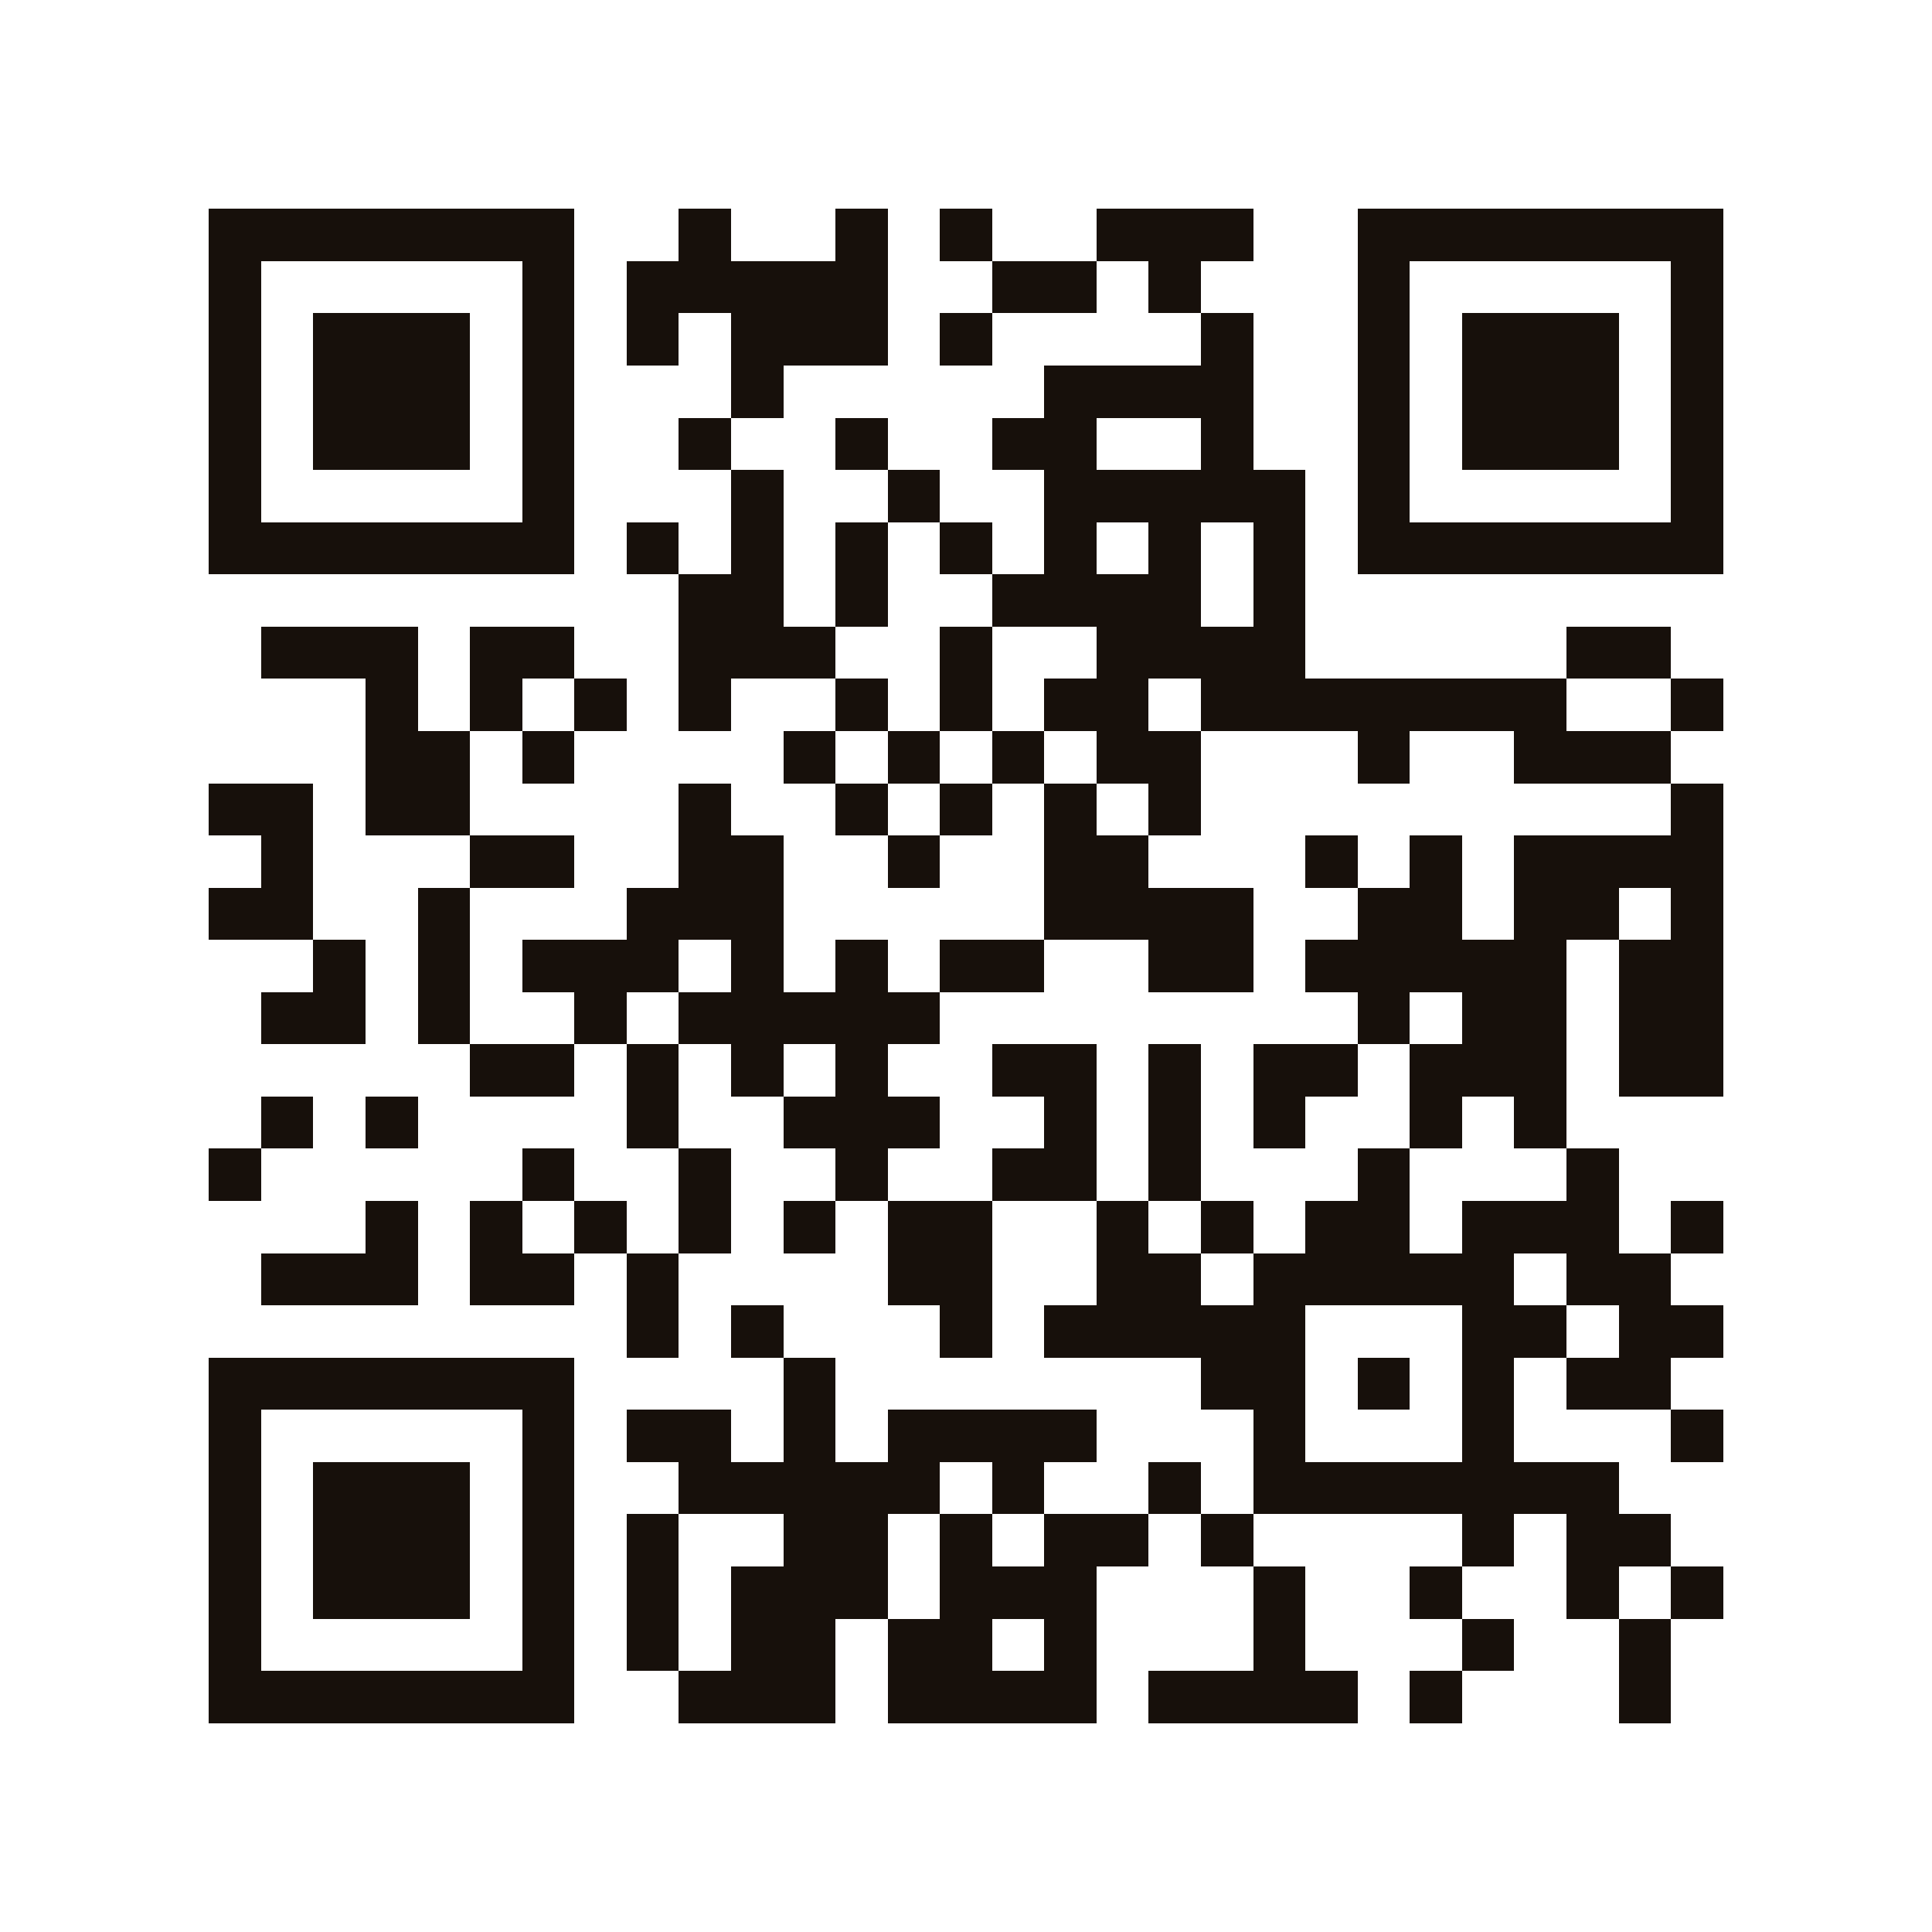
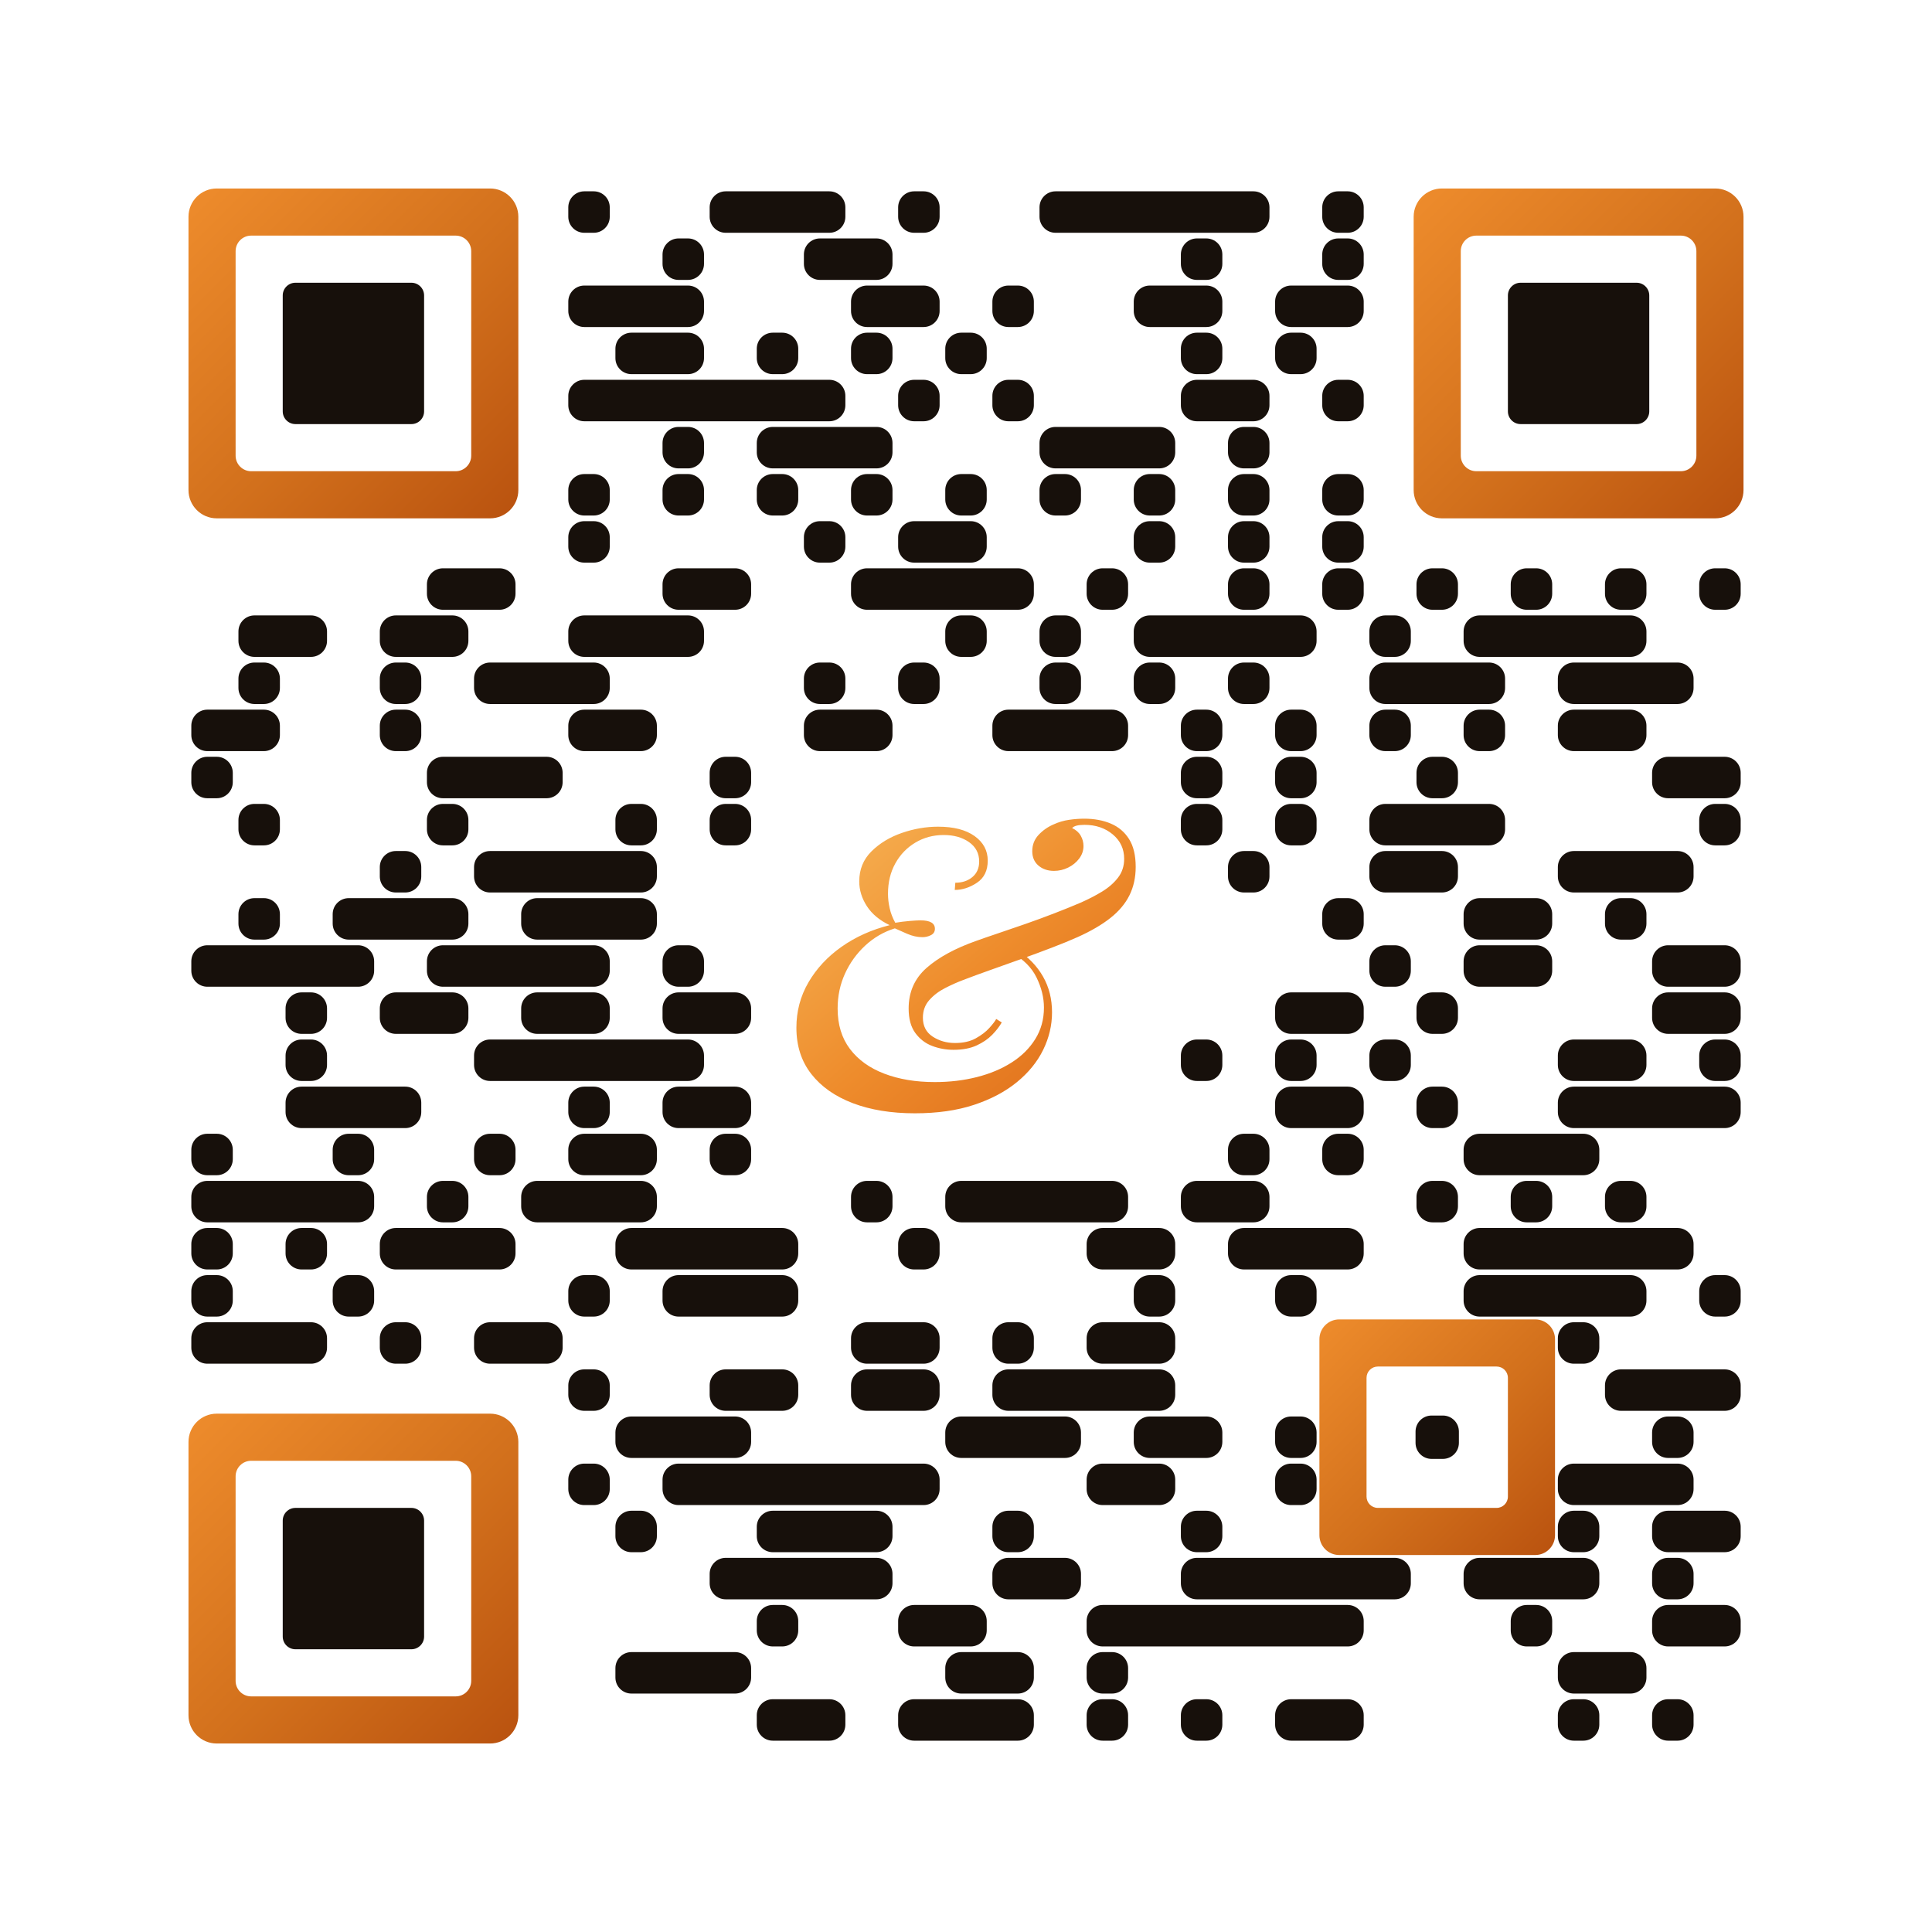
- <svg xmlns="http://www.w3.org/2000/svg" viewBox="0 0 37 37" shape-rendering="crispEdges">
-   <rect width="100%" height="100%" fill="#fff" />
-   <path fill="#17100B" d="M4 4h1v1h-1zM5 4h1v1h-1zM6 4h1v1h-1zM7 4h1v1h-1zM8 4h1v1h-1zM9 4h1v1h-1zM10 4h1v1h-1zM13 4h1v1h-1zM16 4h1v1h-1zM18 4h1v1h-1zM21 4h1v1h-1zM22 4h1v1h-1zM23 4h1v1h-1zM26 4h1v1h-1zM27 4h1v1h-1zM28 4h1v1h-1zM29 4h1v1h-1zM30 4h1v1h-1zM31 4h1v1h-1zM32 4h1v1h-1zM4 5h1v1h-1zM10 5h1v1h-1zM12 5h1v1h-1zM13 5h1v1h-1zM14 5h1v1h-1zM15 5h1v1h-1zM16 5h1v1h-1zM19 5h1v1h-1zM20 5h1v1h-1zM22 5h1v1h-1zM26 5h1v1h-1zM32 5h1v1h-1zM4 6h1v1h-1zM6 6h1v1h-1zM7 6h1v1h-1zM8 6h1v1h-1zM10 6h1v1h-1zM12 6h1v1h-1zM14 6h1v1h-1zM15 6h1v1h-1zM16 6h1v1h-1zM18 6h1v1h-1zM23 6h1v1h-1zM26 6h1v1h-1zM28 6h1v1h-1zM29 6h1v1h-1zM30 6h1v1h-1zM32 6h1v1h-1zM4 7h1v1h-1zM6 7h1v1h-1zM7 7h1v1h-1zM8 7h1v1h-1zM10 7h1v1h-1zM14 7h1v1h-1zM20 7h1v1h-1zM21 7h1v1h-1zM22 7h1v1h-1zM23 7h1v1h-1zM26 7h1v1h-1zM28 7h1v1h-1zM29 7h1v1h-1zM30 7h1v1h-1zM32 7h1v1h-1zM4 8h1v1h-1zM6 8h1v1h-1zM7 8h1v1h-1zM8 8h1v1h-1zM10 8h1v1h-1zM13 8h1v1h-1zM16 8h1v1h-1zM19 8h1v1h-1zM20 8h1v1h-1zM23 8h1v1h-1zM26 8h1v1h-1zM28 8h1v1h-1zM29 8h1v1h-1zM30 8h1v1h-1zM32 8h1v1h-1zM4 9h1v1h-1zM10 9h1v1h-1zM14 9h1v1h-1zM17 9h1v1h-1zM20 9h1v1h-1zM21 9h1v1h-1zM22 9h1v1h-1zM23 9h1v1h-1zM24 9h1v1h-1zM26 9h1v1h-1zM32 9h1v1h-1zM4 10h1v1h-1zM5 10h1v1h-1zM6 10h1v1h-1zM7 10h1v1h-1zM8 10h1v1h-1zM9 10h1v1h-1zM10 10h1v1h-1zM12 10h1v1h-1zM14 10h1v1h-1zM16 10h1v1h-1zM18 10h1v1h-1zM20 10h1v1h-1zM22 10h1v1h-1zM24 10h1v1h-1zM26 10h1v1h-1zM27 10h1v1h-1zM28 10h1v1h-1zM29 10h1v1h-1zM30 10h1v1h-1zM31 10h1v1h-1zM32 10h1v1h-1zM13 11h1v1h-1zM14 11h1v1h-1zM16 11h1v1h-1zM19 11h1v1h-1zM20 11h1v1h-1zM21 11h1v1h-1zM22 11h1v1h-1zM24 11h1v1h-1zM5 12h1v1h-1zM6 12h1v1h-1zM7 12h1v1h-1zM9 12h1v1h-1zM10 12h1v1h-1zM13 12h1v1h-1zM14 12h1v1h-1zM15 12h1v1h-1zM18 12h1v1h-1zM21 12h1v1h-1zM22 12h1v1h-1zM23 12h1v1h-1zM24 12h1v1h-1zM30 12h1v1h-1zM31 12h1v1h-1zM7 13h1v1h-1zM9 13h1v1h-1zM11 13h1v1h-1zM13 13h1v1h-1zM16 13h1v1h-1zM18 13h1v1h-1zM20 13h1v1h-1zM21 13h1v1h-1zM23 13h1v1h-1zM24 13h1v1h-1zM25 13h1v1h-1zM26 13h1v1h-1zM27 13h1v1h-1zM28 13h1v1h-1zM29 13h1v1h-1zM32 13h1v1h-1zM7 14h1v1h-1zM8 14h1v1h-1zM10 14h1v1h-1zM15 14h1v1h-1zM17 14h1v1h-1zM19 14h1v1h-1zM21 14h1v1h-1zM22 14h1v1h-1zM26 14h1v1h-1zM29 14h1v1h-1zM30 14h1v1h-1zM31 14h1v1h-1zM4 15h1v1h-1zM5 15h1v1h-1zM7 15h1v1h-1zM8 15h1v1h-1zM13 15h1v1h-1zM16 15h1v1h-1zM18 15h1v1h-1zM20 15h1v1h-1zM22 15h1v1h-1zM32 15h1v1h-1zM5 16h1v1h-1zM9 16h1v1h-1zM10 16h1v1h-1zM13 16h1v1h-1zM14 16h1v1h-1zM17 16h1v1h-1zM20 16h1v1h-1zM21 16h1v1h-1zM25 16h1v1h-1zM27 16h1v1h-1zM29 16h1v1h-1zM30 16h1v1h-1zM31 16h1v1h-1zM32 16h1v1h-1zM4 17h1v1h-1zM5 17h1v1h-1zM8 17h1v1h-1zM12 17h1v1h-1zM13 17h1v1h-1zM14 17h1v1h-1zM20 17h1v1h-1zM21 17h1v1h-1zM22 17h1v1h-1zM23 17h1v1h-1zM26 17h1v1h-1zM27 17h1v1h-1zM29 17h1v1h-1zM30 17h1v1h-1zM32 17h1v1h-1zM6 18h1v1h-1zM8 18h1v1h-1zM10 18h1v1h-1zM11 18h1v1h-1zM12 18h1v1h-1zM14 18h1v1h-1zM16 18h1v1h-1zM18 18h1v1h-1zM19 18h1v1h-1zM22 18h1v1h-1zM23 18h1v1h-1zM25 18h1v1h-1zM26 18h1v1h-1zM27 18h1v1h-1zM28 18h1v1h-1zM29 18h1v1h-1zM31 18h1v1h-1zM32 18h1v1h-1zM5 19h1v1h-1zM6 19h1v1h-1zM8 19h1v1h-1zM11 19h1v1h-1zM13 19h1v1h-1zM14 19h1v1h-1zM15 19h1v1h-1zM16 19h1v1h-1zM17 19h1v1h-1zM26 19h1v1h-1zM28 19h1v1h-1zM29 19h1v1h-1zM31 19h1v1h-1zM32 19h1v1h-1zM9 20h1v1h-1zM10 20h1v1h-1zM12 20h1v1h-1zM14 20h1v1h-1zM16 20h1v1h-1zM19 20h1v1h-1zM20 20h1v1h-1zM22 20h1v1h-1zM24 20h1v1h-1zM25 20h1v1h-1zM27 20h1v1h-1zM28 20h1v1h-1zM29 20h1v1h-1zM31 20h1v1h-1zM32 20h1v1h-1zM5 21h1v1h-1zM7 21h1v1h-1zM12 21h1v1h-1zM15 21h1v1h-1zM16 21h1v1h-1zM17 21h1v1h-1zM20 21h1v1h-1zM22 21h1v1h-1zM24 21h1v1h-1zM27 21h1v1h-1zM29 21h1v1h-1zM4 22h1v1h-1zM10 22h1v1h-1zM13 22h1v1h-1zM16 22h1v1h-1zM19 22h1v1h-1zM20 22h1v1h-1zM22 22h1v1h-1zM26 22h1v1h-1zM30 22h1v1h-1zM7 23h1v1h-1zM9 23h1v1h-1zM11 23h1v1h-1zM13 23h1v1h-1zM15 23h1v1h-1zM17 23h1v1h-1zM18 23h1v1h-1zM21 23h1v1h-1zM23 23h1v1h-1zM25 23h1v1h-1zM26 23h1v1h-1zM28 23h1v1h-1zM29 23h1v1h-1zM30 23h1v1h-1zM32 23h1v1h-1zM5 24h1v1h-1zM6 24h1v1h-1zM7 24h1v1h-1zM9 24h1v1h-1zM10 24h1v1h-1zM12 24h1v1h-1zM17 24h1v1h-1zM18 24h1v1h-1zM21 24h1v1h-1zM22 24h1v1h-1zM24 24h1v1h-1zM25 24h1v1h-1zM26 24h1v1h-1zM27 24h1v1h-1zM28 24h1v1h-1zM30 24h1v1h-1zM31 24h1v1h-1zM12 25h1v1h-1zM14 25h1v1h-1zM18 25h1v1h-1zM20 25h1v1h-1zM21 25h1v1h-1zM22 25h1v1h-1zM23 25h1v1h-1zM24 25h1v1h-1zM28 25h1v1h-1zM29 25h1v1h-1zM31 25h1v1h-1zM32 25h1v1h-1zM4 26h1v1h-1zM5 26h1v1h-1zM6 26h1v1h-1zM7 26h1v1h-1zM8 26h1v1h-1zM9 26h1v1h-1zM10 26h1v1h-1zM15 26h1v1h-1zM23 26h1v1h-1zM24 26h1v1h-1zM26 26h1v1h-1zM28 26h1v1h-1zM30 26h1v1h-1zM31 26h1v1h-1zM4 27h1v1h-1zM10 27h1v1h-1zM12 27h1v1h-1zM13 27h1v1h-1zM15 27h1v1h-1zM17 27h1v1h-1zM18 27h1v1h-1zM19 27h1v1h-1zM20 27h1v1h-1zM24 27h1v1h-1zM28 27h1v1h-1zM32 27h1v1h-1zM4 28h1v1h-1zM6 28h1v1h-1zM7 28h1v1h-1zM8 28h1v1h-1zM10 28h1v1h-1zM13 28h1v1h-1zM14 28h1v1h-1zM15 28h1v1h-1zM16 28h1v1h-1zM17 28h1v1h-1zM19 28h1v1h-1zM22 28h1v1h-1zM24 28h1v1h-1zM25 28h1v1h-1zM26 28h1v1h-1zM27 28h1v1h-1zM28 28h1v1h-1zM29 28h1v1h-1zM30 28h1v1h-1zM4 29h1v1h-1zM6 29h1v1h-1zM7 29h1v1h-1zM8 29h1v1h-1zM10 29h1v1h-1zM12 29h1v1h-1zM15 29h1v1h-1zM16 29h1v1h-1zM18 29h1v1h-1zM20 29h1v1h-1zM21 29h1v1h-1zM23 29h1v1h-1zM28 29h1v1h-1zM30 29h1v1h-1zM31 29h1v1h-1zM4 30h1v1h-1zM6 30h1v1h-1zM7 30h1v1h-1zM8 30h1v1h-1zM10 30h1v1h-1zM12 30h1v1h-1zM14 30h1v1h-1zM15 30h1v1h-1zM16 30h1v1h-1zM18 30h1v1h-1zM19 30h1v1h-1zM20 30h1v1h-1zM24 30h1v1h-1zM27 30h1v1h-1zM30 30h1v1h-1zM32 30h1v1h-1zM4 31h1v1h-1zM10 31h1v1h-1zM12 31h1v1h-1zM14 31h1v1h-1zM15 31h1v1h-1zM17 31h1v1h-1zM18 31h1v1h-1zM20 31h1v1h-1zM24 31h1v1h-1zM28 31h1v1h-1zM31 31h1v1h-1zM4 32h1v1h-1zM5 32h1v1h-1zM6 32h1v1h-1zM7 32h1v1h-1zM8 32h1v1h-1zM9 32h1v1h-1zM10 32h1v1h-1zM13 32h1v1h-1zM14 32h1v1h-1zM15 32h1v1h-1zM17 32h1v1h-1zM18 32h1v1h-1zM19 32h1v1h-1zM20 32h1v1h-1zM22 32h1v1h-1zM23 32h1v1h-1zM24 32h1v1h-1zM25 32h1v1h-1zM27 32h1v1h-1zM31 32h1v1h-1z" />
+ <svg xmlns="http://www.w3.org/2000/svg" viewBox="0 0 41 41">
+   <defs>
+     <linearGradient id="e" x1="0" y1="0" x2="1" y2="1">
+       <stop offset="0" stop-color="#EE8C2C" />
+       <stop offset=".55" stop-color="#D2701C" />
+       <stop offset="1" stop-color="#B9520F" />
+     </linearGradient>
+     <linearGradient id="a" x1="0" y1="0" x2="1" y2="1">
+       <stop offset="0" stop-color="#F7B658" />
+       <stop offset=".52" stop-color="#EE8C2C" />
+       <stop offset="1" stop-color="#DC6716" />
+     </linearGradient>
+   </defs>
+   <rect width="41" height="41" fill="#FFFFFF" />
+   <g fill="#17100B">
+     <rect x="12.06" y="4.06" width="0.88" height=".88" rx=".34" />
+     <rect x="15.06" y="4.06" width="2.88" height=".88" rx=".34" />
+     <rect x="19.06" y="4.06" width="0.88" height=".88" rx=".34" />
+     <rect x="22.06" y="4.06" width="4.88" height=".88" rx=".34" />
+     <rect x="28.06" y="4.06" width="0.88" height=".88" rx=".34" />
+     <rect x="14.06" y="5.06" width="0.88" height=".88" rx=".34" />
+     <rect x="17.06" y="5.06" width="1.88" height=".88" rx=".34" />
+     <rect x="25.06" y="5.06" width="0.88" height=".88" rx=".34" />
+     <rect x="28.06" y="5.06" width="0.88" height=".88" rx=".34" />
+     <rect x="12.06" y="6.06" width="2.88" height=".88" rx=".34" />
+     <rect x="18.06" y="6.06" width="1.88" height=".88" rx=".34" />
+     <rect x="21.06" y="6.06" width="0.88" height=".88" rx=".34" />
+     <rect x="24.06" y="6.06" width="1.88" height=".88" rx=".34" />
+     <rect x="27.06" y="6.06" width="1.88" height=".88" rx=".34" />
+     <rect x="13.06" y="7.06" width="1.88" height=".88" rx=".34" />
+     <rect x="16.06" y="7.06" width="0.88" height=".88" rx=".34" />
+     <rect x="18.06" y="7.06" width="0.88" height=".88" rx=".34" />
+     <rect x="20.06" y="7.06" width="0.88" height=".88" rx=".34" />
+     <rect x="25.06" y="7.06" width="0.88" height=".88" rx=".34" />
+     <rect x="27.06" y="7.06" width="0.88" height=".88" rx=".34" />
+     <rect x="12.06" y="8.06" width="5.88" height=".88" rx=".34" />
+     <rect x="19.06" y="8.06" width="0.88" height=".88" rx=".34" />
+     <rect x="21.06" y="8.06" width="0.88" height=".88" rx=".34" />
+     <rect x="25.06" y="8.06" width="1.88" height=".88" rx=".34" />
+     <rect x="28.06" y="8.06" width="0.88" height=".88" rx=".34" />
+     <rect x="14.06" y="9.06" width="0.88" height=".88" rx=".34" />
+     <rect x="16.06" y="9.06" width="2.88" height=".88" rx=".34" />
+     <rect x="22.06" y="9.06" width="2.88" height=".88" rx=".34" />
+     <rect x="26.06" y="9.06" width="0.88" height=".88" rx=".34" />
+     <rect x="12.06" y="10.06" width="0.88" height=".88" rx=".34" />
+     <rect x="14.06" y="10.06" width="0.88" height=".88" rx=".34" />
+     <rect x="16.06" y="10.06" width="0.88" height=".88" rx=".34" />
+     <rect x="18.06" y="10.06" width="0.88" height=".88" rx=".34" />
+     <rect x="20.06" y="10.06" width="0.88" height=".88" rx=".34" />
+     <rect x="22.06" y="10.06" width="0.88" height=".88" rx=".34" />
+     <rect x="24.06" y="10.06" width="0.88" height=".88" rx=".34" />
+     <rect x="26.06" y="10.06" width="0.88" height=".88" rx=".34" />
+     <rect x="28.06" y="10.06" width="0.88" height=".88" rx=".34" />
+     <rect x="12.06" y="11.06" width="0.88" height=".88" rx=".34" />
+     <rect x="17.06" y="11.06" width="0.88" height=".88" rx=".34" />
+     <rect x="19.06" y="11.06" width="1.88" height=".88" rx=".34" />
+     <rect x="24.06" y="11.06" width="0.88" height=".88" rx=".34" />
+     <rect x="26.06" y="11.06" width="0.88" height=".88" rx=".34" />
+     <rect x="28.06" y="11.06" width="0.88" height=".88" rx=".34" />
+     <rect x="9.06" y="12.06" width="1.88" height=".88" rx=".34" />
+     <rect x="14.06" y="12.06" width="1.88" height=".88" rx=".34" />
+     <rect x="18.06" y="12.06" width="3.88" height=".88" rx=".34" />
+     <rect x="23.06" y="12.06" width="0.88" height=".88" rx=".34" />
+     <rect x="26.06" y="12.06" width="0.88" height=".88" rx=".34" />
+     <rect x="28.06" y="12.06" width="0.88" height=".88" rx=".34" />
+     <rect x="30.06" y="12.06" width="0.88" height=".88" rx=".34" />
+     <rect x="32.06" y="12.06" width="0.88" height=".88" rx=".34" />
+     <rect x="34.06" y="12.06" width="0.88" height=".88" rx=".34" />
+     <rect x="36.06" y="12.06" width="0.88" height=".88" rx=".34" />
+     <rect x="5.06" y="13.06" width="1.88" height=".88" rx=".34" />
+     <rect x="8.06" y="13.06" width="1.88" height=".88" rx=".34" />
+     <rect x="12.06" y="13.06" width="2.88" height=".88" rx=".34" />
+     <rect x="20.06" y="13.06" width="0.88" height=".88" rx=".34" />
+     <rect x="22.06" y="13.06" width="0.88" height=".88" rx=".34" />
+     <rect x="24.06" y="13.06" width="3.88" height=".88" rx=".34" />
+     <rect x="29.06" y="13.06" width="0.88" height=".88" rx=".34" />
+     <rect x="31.06" y="13.06" width="3.88" height=".88" rx=".34" />
+     <rect x="5.06" y="14.06" width="0.88" height=".88" rx=".34" />
+     <rect x="8.06" y="14.06" width="0.88" height=".88" rx=".34" />
+     <rect x="10.06" y="14.06" width="2.88" height=".88" rx=".34" />
+     <rect x="17.06" y="14.06" width="0.88" height=".88" rx=".34" />
+     <rect x="19.06" y="14.06" width="0.88" height=".88" rx=".34" />
+     <rect x="22.06" y="14.06" width="0.88" height=".88" rx=".34" />
+     <rect x="24.06" y="14.06" width="0.88" height=".88" rx=".34" />
+     <rect x="26.06" y="14.06" width="0.88" height=".88" rx=".34" />
+     <rect x="29.06" y="14.06" width="2.88" height=".88" rx=".34" />
+     <rect x="33.06" y="14.06" width="2.88" height=".88" rx=".34" />
+     <rect x="4.06" y="15.06" width="1.88" height=".88" rx=".34" />
+     <rect x="8.06" y="15.06" width="0.88" height=".88" rx=".34" />
+     <rect x="12.06" y="15.06" width="1.88" height=".88" rx=".34" />
+     <rect x="17.06" y="15.06" width="1.88" height=".88" rx=".34" />
+     <rect x="21.06" y="15.06" width="2.88" height=".88" rx=".34" />
+     <rect x="25.06" y="15.06" width="0.88" height=".88" rx=".34" />
+     <rect x="27.06" y="15.06" width="0.88" height=".88" rx=".34" />
+     <rect x="29.06" y="15.06" width="0.88" height=".88" rx=".34" />
+     <rect x="31.06" y="15.06" width="0.88" height=".88" rx=".34" />
+     <rect x="33.06" y="15.06" width="1.88" height=".88" rx=".34" />
+     <rect x="4.06" y="16.06" width="0.88" height=".88" rx=".34" />
+     <rect x="9.06" y="16.06" width="2.88" height=".88" rx=".34" />
+     <rect x="15.06" y="16.06" width="0.88" height=".88" rx=".34" />
+     <rect x="25.06" y="16.06" width="0.88" height=".88" rx=".34" />
+     <rect x="27.06" y="16.06" width="0.88" height=".88" rx=".34" />
+     <rect x="30.06" y="16.06" width="0.88" height=".88" rx=".34" />
+     <rect x="35.06" y="16.06" width="1.88" height=".88" rx=".34" />
+     <rect x="5.06" y="17.06" width="0.88" height=".88" rx=".34" />
+     <rect x="9.06" y="17.06" width="0.88" height=".88" rx=".34" />
+     <rect x="13.06" y="17.06" width="0.88" height=".88" rx=".34" />
+     <rect x="15.06" y="17.06" width="0.88" height=".88" rx=".34" />
+     <rect x="25.06" y="17.06" width="0.88" height=".88" rx=".34" />
+     <rect x="27.06" y="17.06" width="0.88" height=".88" rx=".34" />
+     <rect x="29.06" y="17.06" width="2.88" height=".88" rx=".34" />
+     <rect x="36.06" y="17.06" width="0.88" height=".88" rx=".34" />
+     <rect x="8.06" y="18.06" width="0.88" height=".88" rx=".34" />
+     <rect x="10.06" y="18.06" width="3.88" height=".88" rx=".34" />
+     <rect x="26.06" y="18.06" width="0.88" height=".88" rx=".34" />
+     <rect x="29.06" y="18.06" width="1.88" height=".88" rx=".34" />
+     <rect x="33.06" y="18.06" width="2.88" height=".88" rx=".34" />
+     <rect x="5.06" y="19.06" width="0.88" height=".88" rx=".34" />
+     <rect x="7.06" y="19.06" width="2.88" height=".88" rx=".34" />
+     <rect x="11.06" y="19.06" width="2.88" height=".88" rx=".34" />
+     <rect x="28.06" y="19.06" width="0.88" height=".88" rx=".34" />
+     <rect x="31.06" y="19.06" width="1.88" height=".88" rx=".34" />
+     <rect x="34.06" y="19.06" width="0.88" height=".88" rx=".34" />
+     <rect x="4.06" y="20.06" width="3.88" height=".88" rx=".34" />
+     <rect x="9.06" y="20.06" width="3.88" height=".88" rx=".34" />
+     <rect x="14.06" y="20.06" width="0.88" height=".88" rx=".34" />
+     <rect x="29.06" y="20.06" width="0.88" height=".88" rx=".34" />
+     <rect x="31.06" y="20.06" width="1.88" height=".88" rx=".34" />
+     <rect x="35.06" y="20.06" width="1.88" height=".88" rx=".34" />
+     <rect x="6.06" y="21.06" width="0.88" height=".88" rx=".34" />
+     <rect x="8.06" y="21.06" width="1.88" height=".88" rx=".34" />
+     <rect x="11.06" y="21.06" width="1.88" height=".88" rx=".34" />
+     <rect x="14.06" y="21.06" width="1.88" height=".88" rx=".34" />
+     <rect x="27.06" y="21.06" width="1.88" height=".88" rx=".34" />
+     <rect x="30.06" y="21.06" width="0.88" height=".88" rx=".34" />
+     <rect x="35.06" y="21.06" width="1.88" height=".88" rx=".34" />
+     <rect x="6.06" y="22.06" width="0.88" height=".88" rx=".34" />
+     <rect x="10.06" y="22.06" width="4.88" height=".88" rx=".34" />
+     <rect x="25.06" y="22.06" width="0.88" height=".88" rx=".34" />
+     <rect x="27.06" y="22.06" width="0.88" height=".88" rx=".34" />
+     <rect x="29.06" y="22.06" width="0.88" height=".88" rx=".34" />
+     <rect x="33.06" y="22.06" width="1.88" height=".88" rx=".34" />
+     <rect x="36.06" y="22.06" width="0.88" height=".88" rx=".34" />
+     <rect x="6.06" y="23.06" width="2.88" height=".88" rx=".34" />
+     <rect x="12.06" y="23.06" width="0.88" height=".88" rx=".34" />
+     <rect x="14.06" y="23.06" width="1.88" height=".88" rx=".34" />
+     <rect x="27.06" y="23.06" width="1.88" height=".88" rx=".34" />
+     <rect x="30.06" y="23.06" width="0.88" height=".88" rx=".34" />
+     <rect x="33.06" y="23.06" width="3.88" height=".88" rx=".34" />
+     <rect x="4.06" y="24.06" width="0.88" height=".88" rx=".34" />
+     <rect x="7.06" y="24.06" width="0.88" height=".88" rx=".34" />
+     <rect x="10.06" y="24.06" width="0.88" height=".88" rx=".34" />
+     <rect x="12.06" y="24.06" width="1.88" height=".88" rx=".34" />
+     <rect x="15.06" y="24.06" width="0.88" height=".88" rx=".34" />
+     <rect x="26.06" y="24.06" width="0.88" height=".88" rx=".34" />
+     <rect x="28.06" y="24.06" width="0.88" height=".88" rx=".34" />
+     <rect x="31.06" y="24.06" width="2.88" height=".88" rx=".34" />
+     <rect x="4.06" y="25.06" width="3.88" height=".88" rx=".34" />
+     <rect x="9.06" y="25.06" width="0.88" height=".88" rx=".34" />
+     <rect x="11.06" y="25.06" width="2.88" height=".88" rx=".34" />
+     <rect x="18.06" y="25.06" width="0.88" height=".88" rx=".34" />
+     <rect x="20.06" y="25.06" width="3.88" height=".88" rx=".34" />
+     <rect x="25.06" y="25.06" width="1.88" height=".88" rx=".34" />
+     <rect x="30.06" y="25.06" width="0.88" height=".88" rx=".34" />
+     <rect x="32.06" y="25.06" width="0.88" height=".88" rx=".34" />
+     <rect x="34.06" y="25.06" width="0.88" height=".88" rx=".34" />
+     <rect x="4.06" y="26.06" width="0.88" height=".88" rx=".34" />
+     <rect x="6.06" y="26.06" width="0.88" height=".88" rx=".34" />
+     <rect x="8.06" y="26.06" width="2.88" height=".88" rx=".34" />
+     <rect x="13.06" y="26.06" width="3.88" height=".88" rx=".34" />
+     <rect x="19.06" y="26.06" width="0.88" height=".88" rx=".34" />
+     <rect x="23.06" y="26.06" width="1.88" height=".88" rx=".34" />
+     <rect x="26.06" y="26.06" width="2.88" height=".88" rx=".34" />
+     <rect x="31.06" y="26.06" width="4.88" height=".88" rx=".34" />
+     <rect x="4.06" y="27.06" width="0.88" height=".88" rx=".34" />
+     <rect x="7.06" y="27.06" width="0.88" height=".88" rx=".34" />
+     <rect x="12.06" y="27.06" width="0.88" height=".88" rx=".34" />
+     <rect x="14.06" y="27.06" width="2.88" height=".88" rx=".34" />
+     <rect x="24.06" y="27.06" width="0.88" height=".88" rx=".34" />
+     <rect x="27.06" y="27.06" width="0.88" height=".88" rx=".34" />
+     <rect x="31.06" y="27.06" width="3.88" height=".88" rx=".34" />
+     <rect x="36.06" y="27.06" width="0.88" height=".88" rx=".34" />
+     <rect x="4.06" y="28.06" width="2.88" height=".88" rx=".34" />
+     <rect x="8.06" y="28.06" width="0.88" height=".88" rx=".34" />
+     <rect x="10.06" y="28.06" width="1.88" height=".88" rx=".34" />
+     <rect x="18.06" y="28.06" width="1.88" height=".88" rx=".34" />
+     <rect x="21.06" y="28.06" width="0.88" height=".88" rx=".34" />
+     <rect x="23.06" y="28.06" width="1.88" height=".88" rx=".34" />
+     <rect x="33.06" y="28.06" width="0.88" height=".88" rx=".34" />
+     <rect x="12.06" y="29.06" width="0.88" height=".88" rx=".34" />
+     <rect x="15.06" y="29.06" width="1.88" height=".88" rx=".34" />
+     <rect x="18.06" y="29.06" width="1.88" height=".88" rx=".34" />
+     <rect x="21.06" y="29.06" width="3.88" height=".88" rx=".34" />
+     <rect x="34.06" y="29.06" width="2.88" height=".88" rx=".34" />
+     <rect x="13.06" y="30.06" width="2.88" height=".88" rx=".34" />
+     <rect x="20.06" y="30.06" width="2.88" height=".88" rx=".34" />
+     <rect x="24.06" y="30.06" width="1.88" height=".88" rx=".34" />
+     <rect x="27.06" y="30.06" width="0.88" height=".88" rx=".34" />
+     <rect x="35.06" y="30.06" width="0.88" height=".88" rx=".34" />
+     <rect x="12.06" y="31.06" width="0.88" height=".88" rx=".34" />
+     <rect x="14.06" y="31.06" width="5.88" height=".88" rx=".34" />
+     <rect x="23.06" y="31.06" width="1.88" height=".88" rx=".34" />
+     <rect x="27.06" y="31.06" width="0.88" height=".88" rx=".34" />
+     <rect x="33.06" y="31.06" width="2.88" height=".88" rx=".34" />
+     <rect x="13.06" y="32.06" width="0.88" height=".88" rx=".34" />
+     <rect x="16.06" y="32.06" width="2.88" height=".88" rx=".34" />
+     <rect x="21.06" y="32.06" width="0.88" height=".88" rx=".34" />
+     <rect x="25.06" y="32.06" width="0.88" height=".88" rx=".34" />
+     <rect x="33.06" y="32.06" width="0.88" height=".88" rx=".34" />
+     <rect x="35.06" y="32.06" width="1.88" height=".88" rx=".34" />
+     <rect x="15.06" y="33.06" width="3.88" height=".88" rx=".34" />
+     <rect x="21.06" y="33.06" width="1.88" height=".88" rx=".34" />
+     <rect x="25.06" y="33.06" width="4.88" height=".88" rx=".34" />
+     <rect x="31.06" y="33.06" width="2.88" height=".88" rx=".34" />
+     <rect x="35.06" y="33.06" width="0.88" height=".88" rx=".34" />
+     <rect x="16.06" y="34.06" width="0.88" height=".88" rx=".34" />
+     <rect x="19.06" y="34.06" width="1.88" height=".88" rx=".34" />
+     <rect x="23.06" y="34.06" width="5.88" height=".88" rx=".34" />
+     <rect x="32.06" y="34.06" width="0.88" height=".88" rx=".34" />
+     <rect x="35.06" y="34.06" width="1.88" height=".88" rx=".34" />
+     <rect x="13.06" y="35.06" width="2.88" height=".88" rx=".34" />
+     <rect x="20.06" y="35.06" width="1.88" height=".88" rx=".34" />
+     <rect x="23.06" y="35.06" width="0.88" height=".88" rx=".34" />
+     <rect x="33.06" y="35.06" width="1.88" height=".88" rx=".34" />
+     <rect x="16.06" y="36.06" width="1.88" height=".88" rx=".34" />
+     <rect x="19.06" y="36.06" width="2.88" height=".88" rx=".34" />
+     <rect x="23.06" y="36.06" width="0.88" height=".88" rx=".34" />
+     <rect x="25.06" y="36.06" width="0.88" height=".88" rx=".34" />
+     <rect x="27.06" y="36.06" width="1.88" height=".88" rx=".34" />
+     <rect x="33.06" y="36.06" width="0.88" height=".88" rx=".34" />
+     <rect x="35.06" y="36.06" width="0.88" height=".88" rx=".34" />
+   </g>
+   <rect x="4" y="4" width="7" height="7" rx="0.6" fill="url(#e)" />
+   <rect x="5" y="5" width="5" height="5" rx="0.33" fill="#FFFFFF" />
+   <rect x="6" y="6" width="3" height="3" rx="0.27" fill="#17100B" />
+   <rect x="30" y="4" width="7" height="7" rx="0.6" fill="url(#e)" />
+   <rect x="31" y="5" width="5" height="5" rx="0.33" fill="#FFFFFF" />
+   <rect x="32" y="6" width="3" height="3" rx="0.27" fill="#17100B" />
+   <rect x="4" y="30" width="7" height="7" rx="0.6" fill="url(#e)" />
+   <rect x="5" y="31" width="5" height="5" rx="0.33" fill="#FFFFFF" />
+   <rect x="6" y="32" width="3" height="3" rx="0.27" fill="#17100B" />
+   <rect x="28" y="28" width="5" height="5" rx="0.42" fill="url(#e)" />
+   <rect x="29" y="29" width="3" height="3" rx="0.24" fill="#FFFFFF" />
+   <rect x="30.04" y="30.04" width=".92" height=".92" rx=".34" fill="#17100B" />
+   <path transform="translate(2.060 23.507) scale(0.008495)" fill="url(#a)" d="M2260 -213Q2251.401 -197.8 2236.1 -182.1Q2220.8 -166.4 2197.2 -155.5Q2173.6 -144.6 2139.4 -144.6Q2111.6 -144.6 2086.1 -154.3Q2060.6 -164 2044 -186.7Q2027.4 -209.4 2027.4 -247.8Q2027.4 -309.8 2072.3 -349.3Q2117.2 -388.8 2196.4 -416.8Q2217.401 -424.4 2249.601 -435.2Q2281.801 -446 2318.5 -458.8Q2355.2 -471.6 2391.4 -485.6Q2427.6 -499.6 2456.6 -512Q2486.2 -525 2510.8 -540.0Q2535.401 -555 2550.601 -574.9Q2565.801 -594.8 2565.801 -621.6Q2565.801 -659 2537.201 -682.8Q2508.601 -706.6 2466.801 -706.6Q2442.801 -706.6 2435.801 -698.6Q2450.401 -691.6 2457.301 -679.5Q2464.201 -667.4 2464.201 -653.8Q2464.201 -636.599 2453.501 -622.399Q2442.801 -608.199 2426.001 -599.899Q2409.201 -591.599 2390.401 -591.599Q2367.201 -591.599 2351.7 -604.799Q2336.2 -618 2336.2 -640.8Q2336.2 -664.6 2352.1 -681.6Q2368 -698.6 2390.201 -708.0Q2408.201 -716.2 2427.901 -719.1Q2447.601 -722.0 2466.001 -722.0Q2503.601 -722.0 2532.501 -709.7Q2561.401 -697.4 2578.001 -671.1Q2594.601 -644.8 2594.601 -601.6Q2594.601 -562.199 2579.101 -530.799Q2563.601 -499.399 2531.5 -473.999Q2499.4 -448.599 2450 -426.399Q2422.799 -414.199 2386 -400.099Q2349.2 -385.999 2309.1 -371.599Q2269 -357.199 2231.4 -343.899Q2193.8 -330.599 2164.2 -319.199Q2142.2 -310.999 2118.4 -298.799Q2094.6 -286.599 2078.801 -268.599Q2063.001 -250.599 2063.001 -224.8Q2063.001 -193.6 2087.401 -177.6Q2111.801 -161.6 2143.4 -161.6Q2174 -161.6 2195.1 -173.3Q2216.2 -185 2229 -199.2Q2241.8 -213.4 2246.2 -221.6ZM2144.001 -562Q2169.801 -562 2186.701 -576.2Q2203.601 -590.4 2203.601 -615Q2203.601 -645.6 2178.301 -663.4Q2153.001 -681.2 2115.001 -681.2Q2075.801 -681.2 2044.101 -662.2Q2012.401 -643.2 1994.101 -610.2Q1975.801 -577.2 1975.801 -534.4Q1975.801 -517.0 1980.001 -498.3Q1984.201 -479.6 1994.001 -462Q2012.001 -465 2030.001 -466.5Q2048.001 -468 2057.001 -468Q2093.001 -468 2093.001 -447Q2093.001 -436 2083.001 -431Q2073.001 -426 2062.001 -426Q2043.001 -426 2023.501 -434.5Q2004.001 -443 1993.001 -448Q1951.201 -435 1918.901 -405Q1886.601 -375 1868.301 -334.7Q1850.002 -294.4 1850.002 -247.8Q1850.002 -187.4 1880.801 -146.7Q1911.601 -106 1966.601 -85Q2021.601 -64 2092.801 -64Q2148.601 -64 2197.901 -76.5Q2247.201 -89 2284.801 -113Q2322.401 -137 2343.901 -171.7Q2365.401 -206.4 2365.401 -250Q2365.401 -287.2 2347.001 -325Q2328.601 -362.8 2285.201 -386.8L2298.601 -394.6Q2340.601 -367 2363.101 -327.6Q2385.601 -288.2 2385.601 -238.2Q2385.601 -189.8 2363.501 -144.6Q2341.401 -99.4 2297.701 -63.7Q2254.001 -28 2190.401 -7Q2126.801 14.0 2043 14.0Q1954.4 14.0 1887.9 -11.3Q1821.4 -36.6 1784.2 -84.2Q1747 -131.8 1747 -199.8Q1747 -261.4 1777.1 -313.1Q1807.2 -364.8 1859.7 -401.9Q1912.201 -439 1980.001 -456Q1942.201 -474 1923.101 -503.4Q1904.001 -532.8 1904.001 -565.4Q1904.001 -610 1934.501 -640.3Q1965 -670.6 2010.2 -686.3Q2055.4 -702.0 2101 -702.0Q2159.401 -702.0 2192.201 -678.5Q2225.001 -655 2225.001 -617.2Q2225.001 -580 2198.101 -562Q2171.201 -544 2142.601 -544Z" />
</svg>
